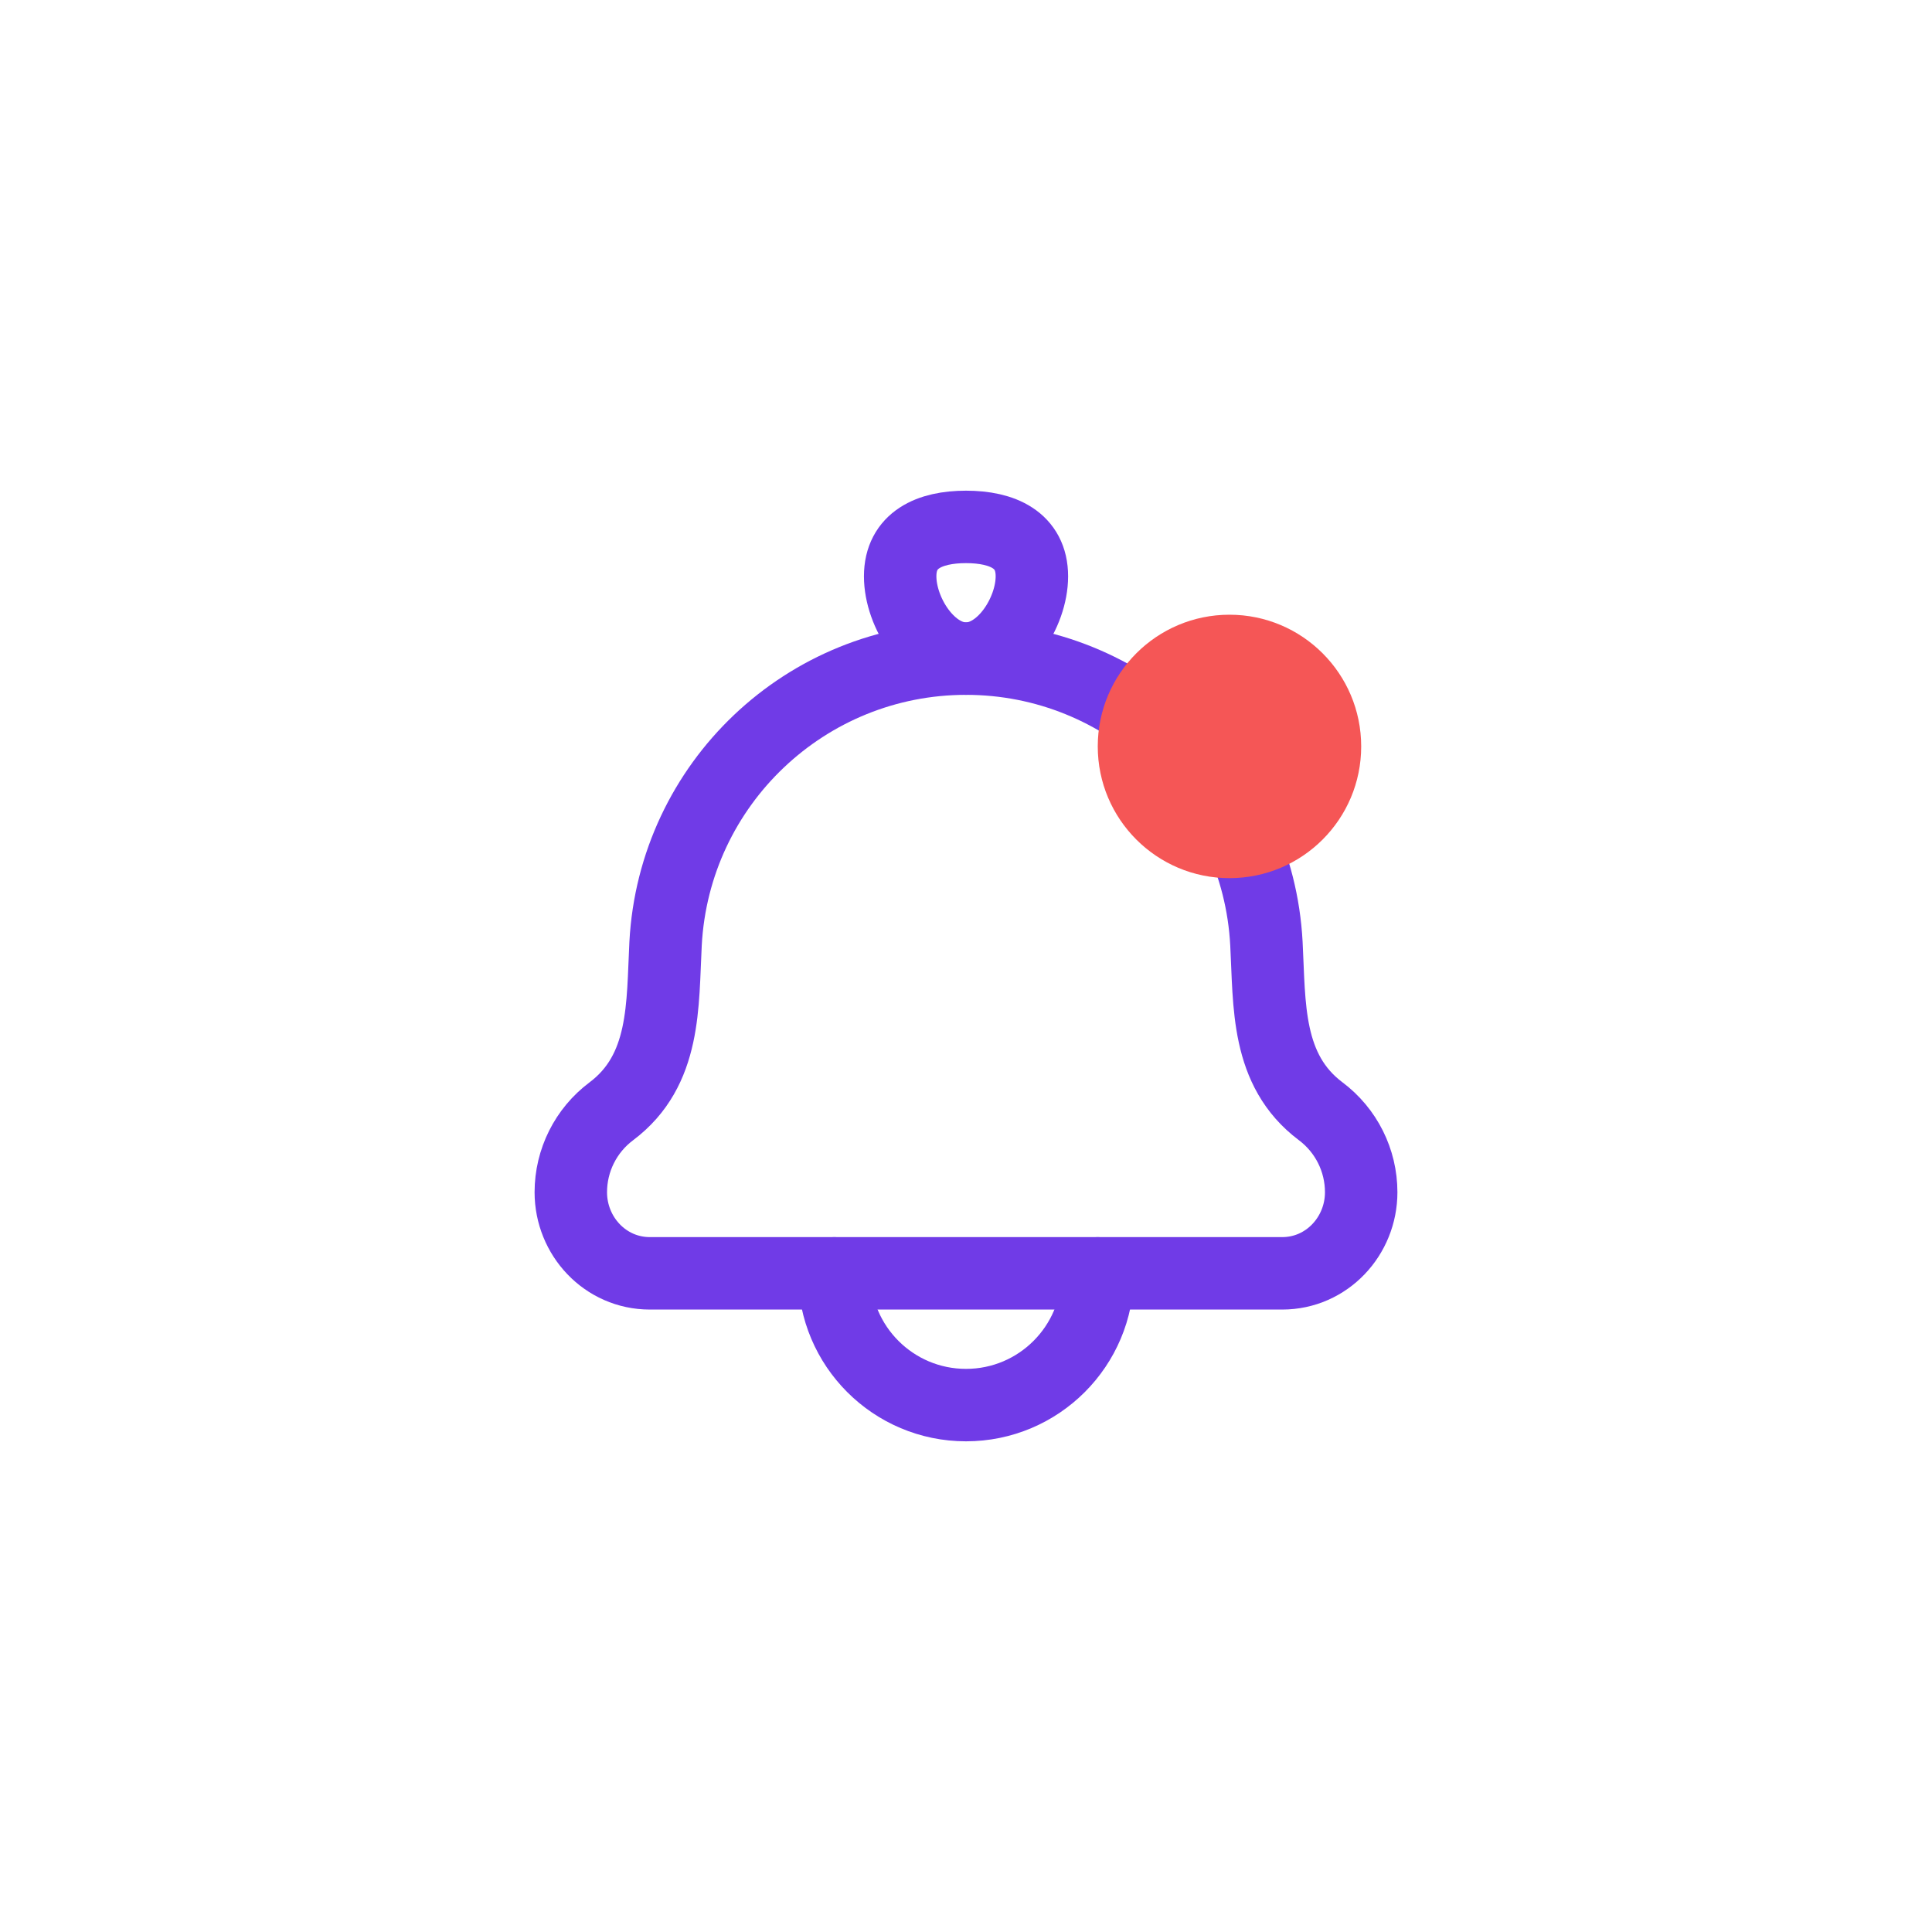
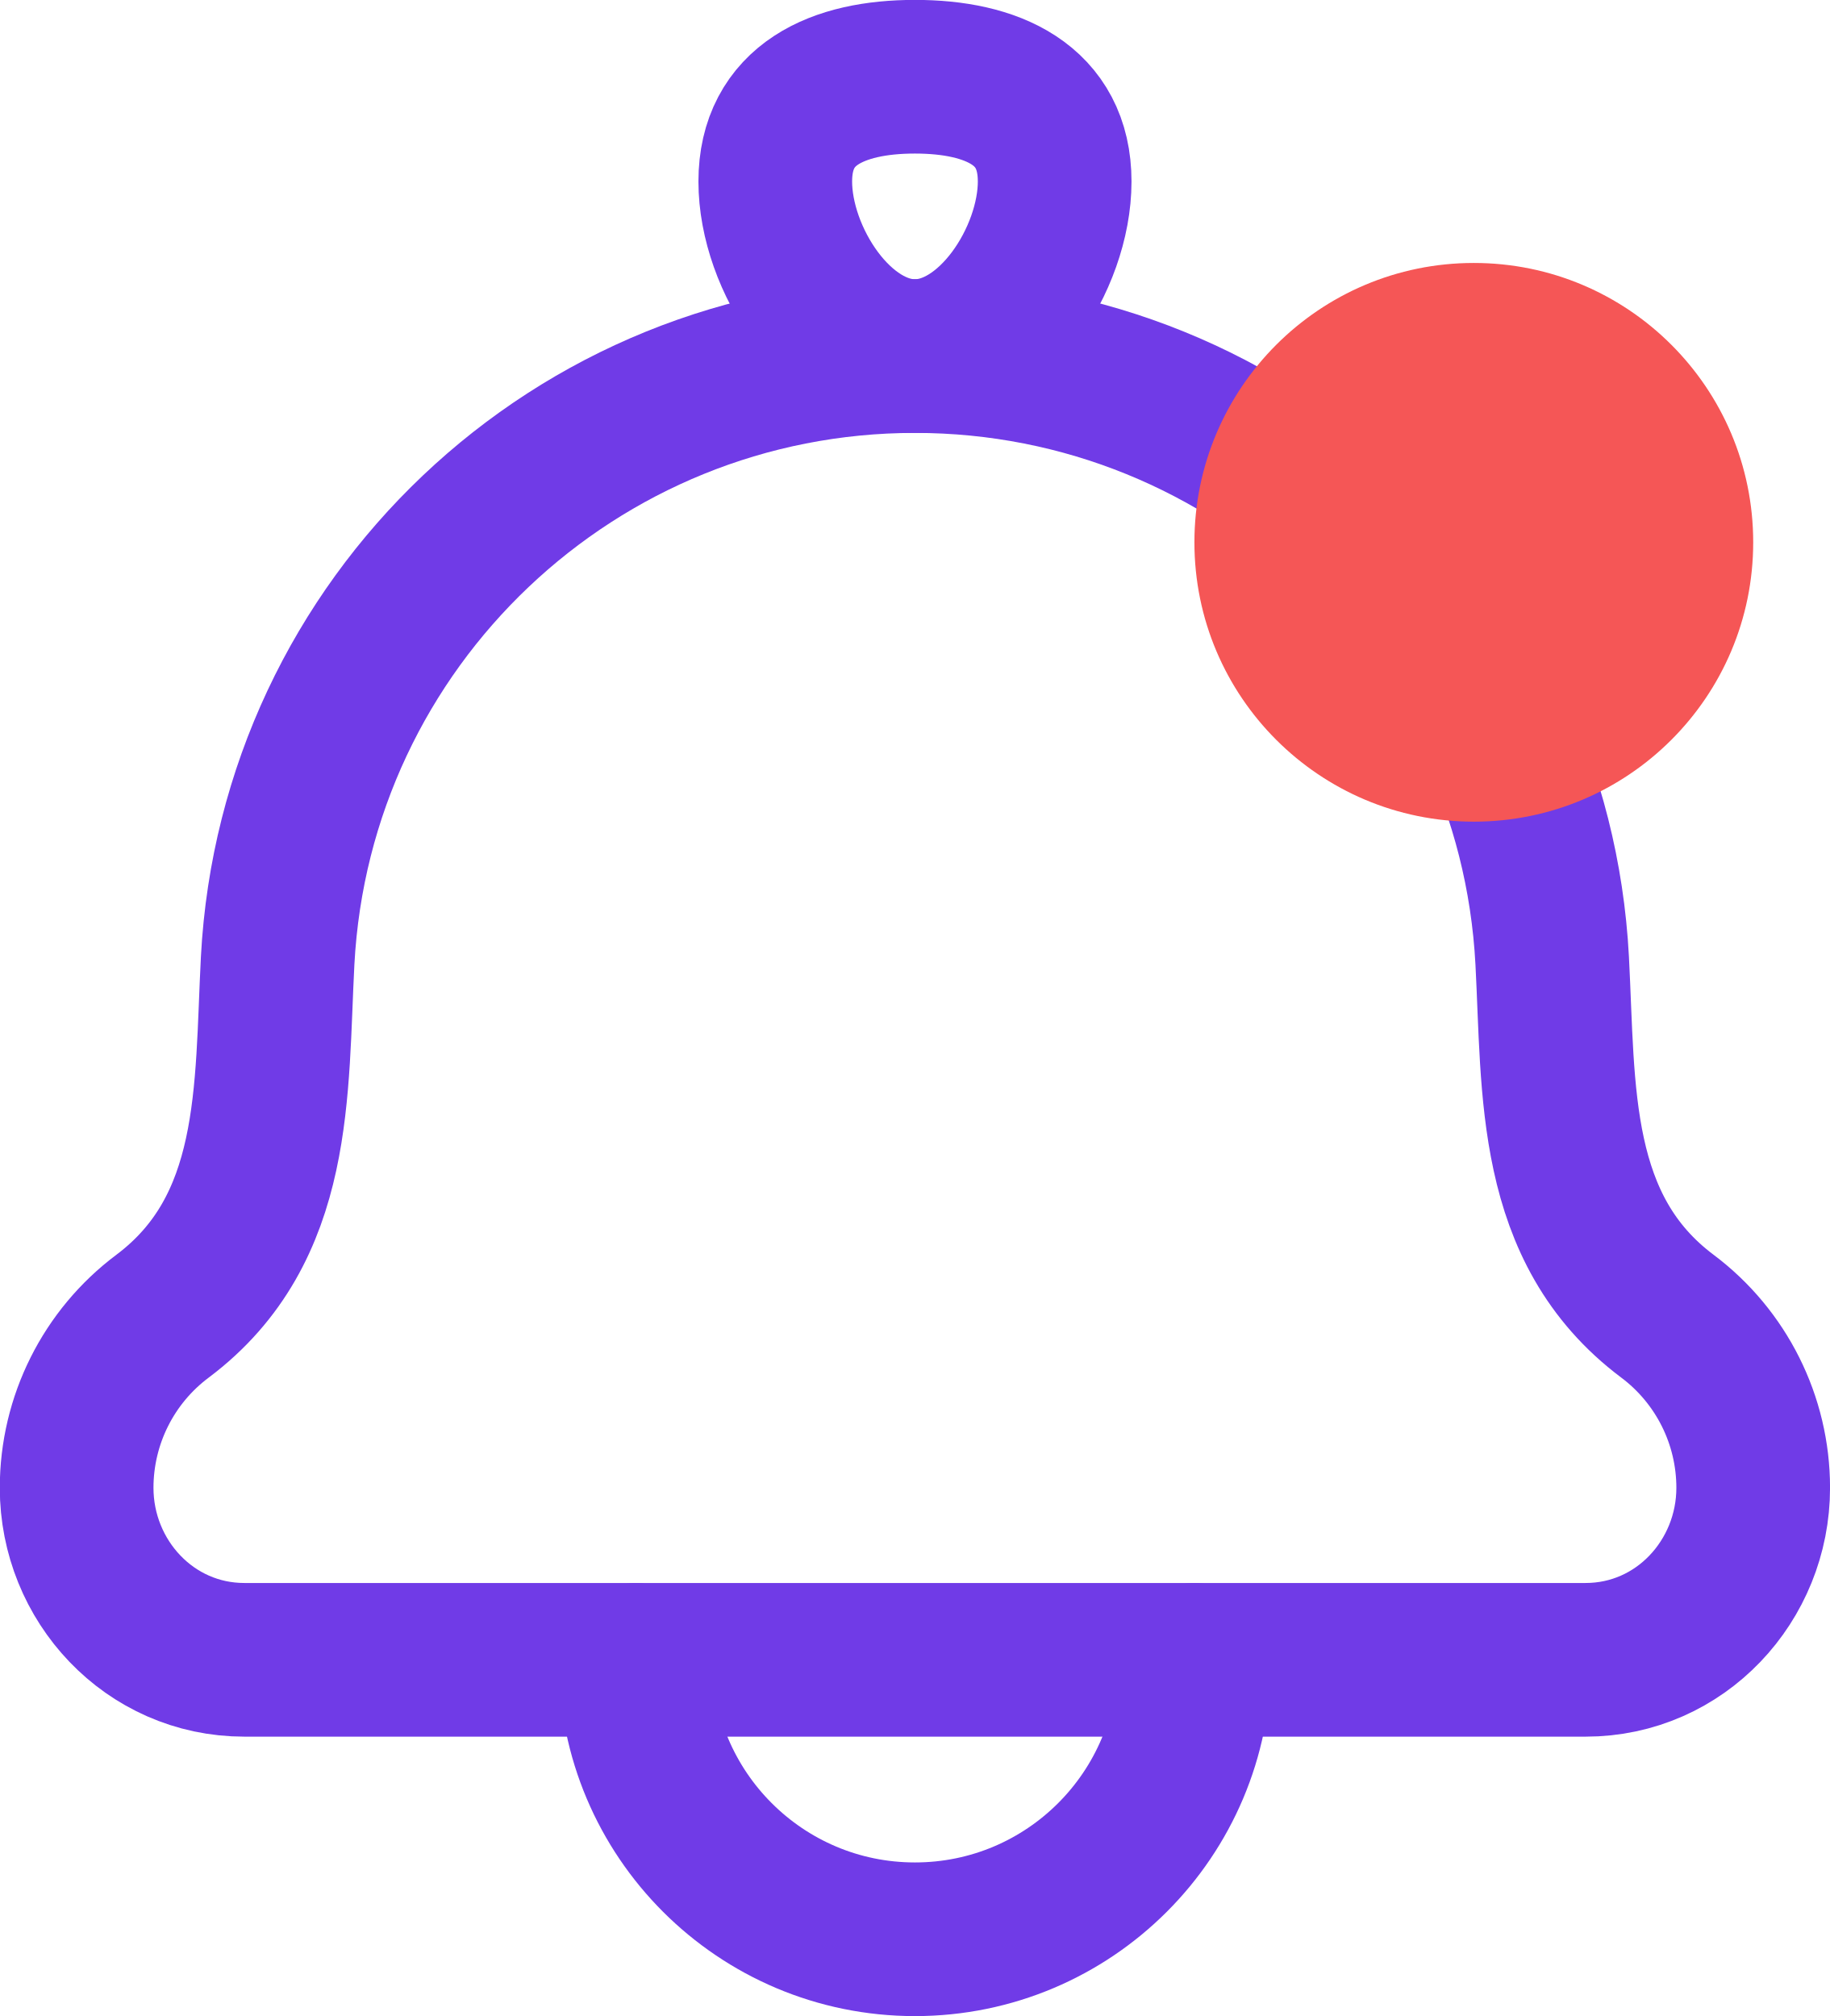
- <svg xmlns="http://www.w3.org/2000/svg" width="40" height="40" viewBox="0 0 40 40" fill="none">
+ <svg xmlns="http://www.w3.org/2000/svg" fill="none" viewBox="11.07 10.16 17.86 19.68">
  <path d="M13.78 19.537C13.714 20.806 13.79 22.157 12.657 23.008C12.129 23.403 11.818 24.024 11.818 24.684C11.818 25.591 12.529 26.363 13.455 26.363H26.546C27.471 26.363 28.182 25.591 28.182 24.684C28.182 24.024 27.871 23.403 27.344 23.008C26.21 22.157 26.287 20.806 26.22 19.537C26.046 16.229 23.313 13.636 20 13.636C16.688 13.636 13.955 16.229 13.78 19.537Z" stroke="#703BE7" stroke-width="1.5" stroke-linecap="round" stroke-linejoin="round" />
  <path d="M18.637 11.932C18.637 12.685 19.247 13.636 20 13.636C20.753 13.636 21.364 12.685 21.364 11.932C21.364 11.179 20.753 10.909 20 10.909C19.247 10.909 18.637 11.179 18.637 11.932Z" stroke="#703BE7" stroke-width="1.5" />
  <path d="M22.727 26.364C22.727 27.87 21.506 29.091 20 29.091C18.494 29.091 17.273 27.87 17.273 26.364" stroke="#703BE7" stroke-width="1.5" stroke-linecap="round" stroke-linejoin="round" />
  <circle cx="25.455" cy="15.454" r="2.727" fill="#F55656" />
</svg>
